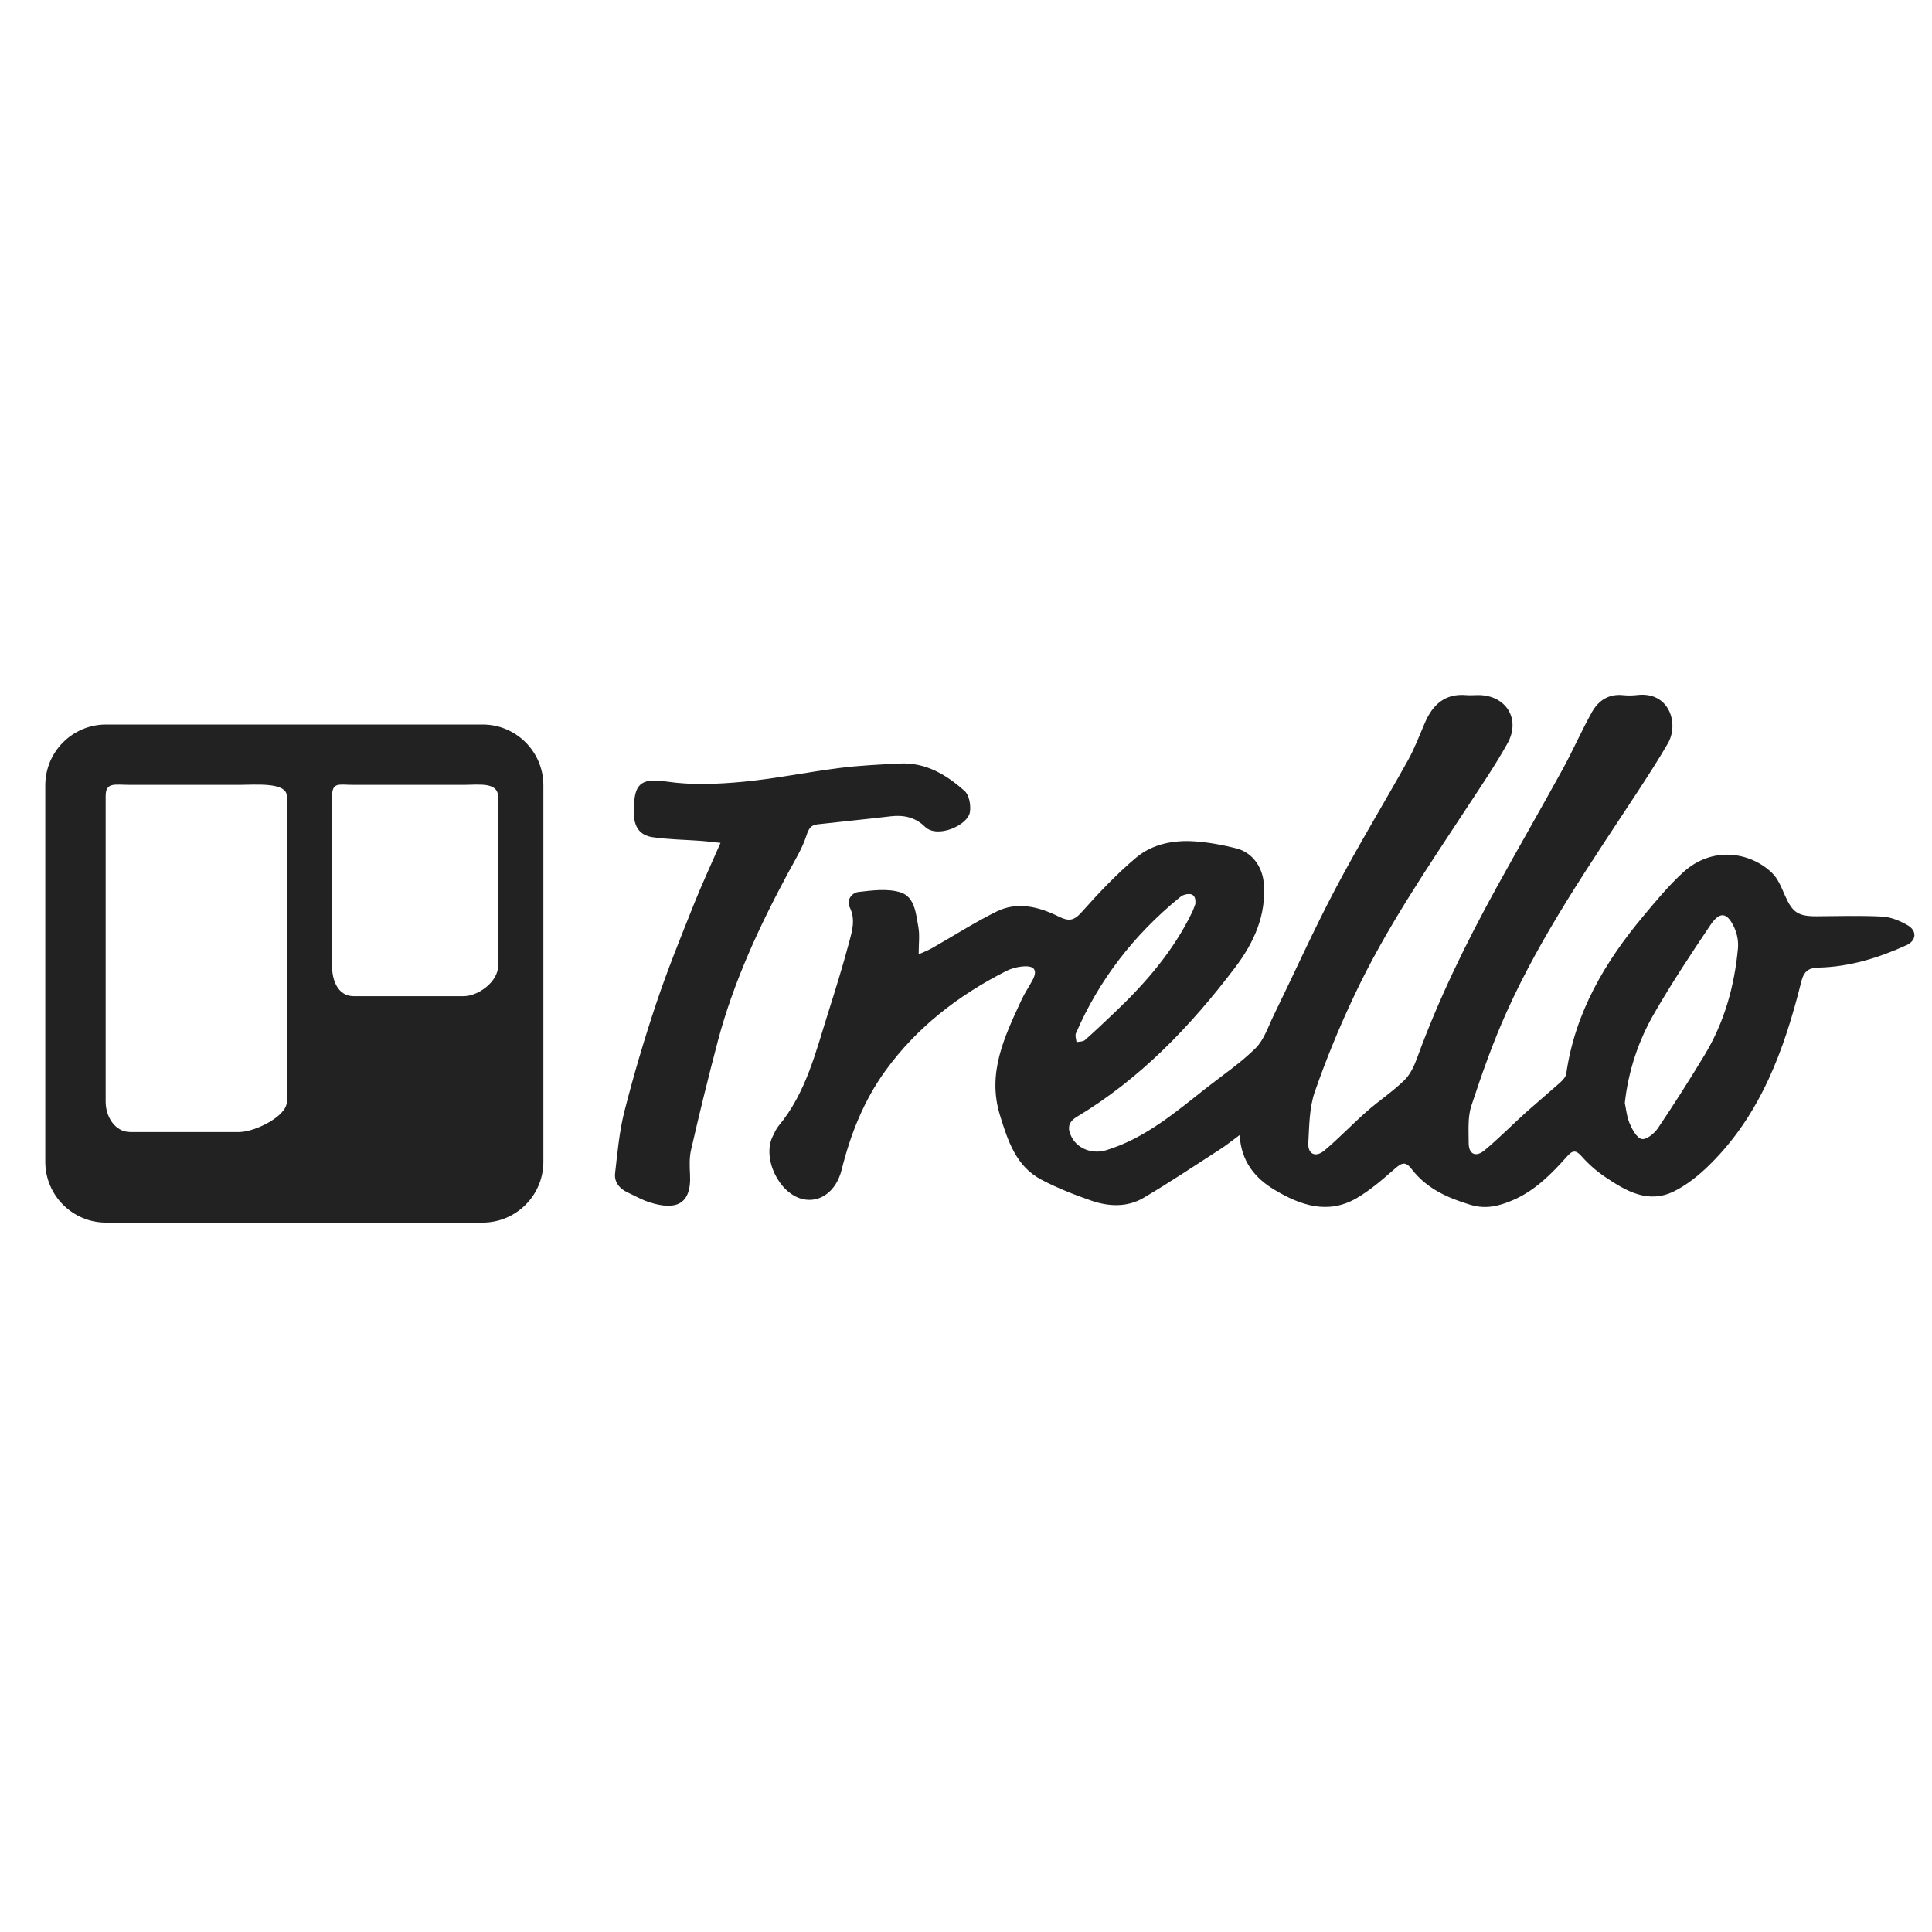
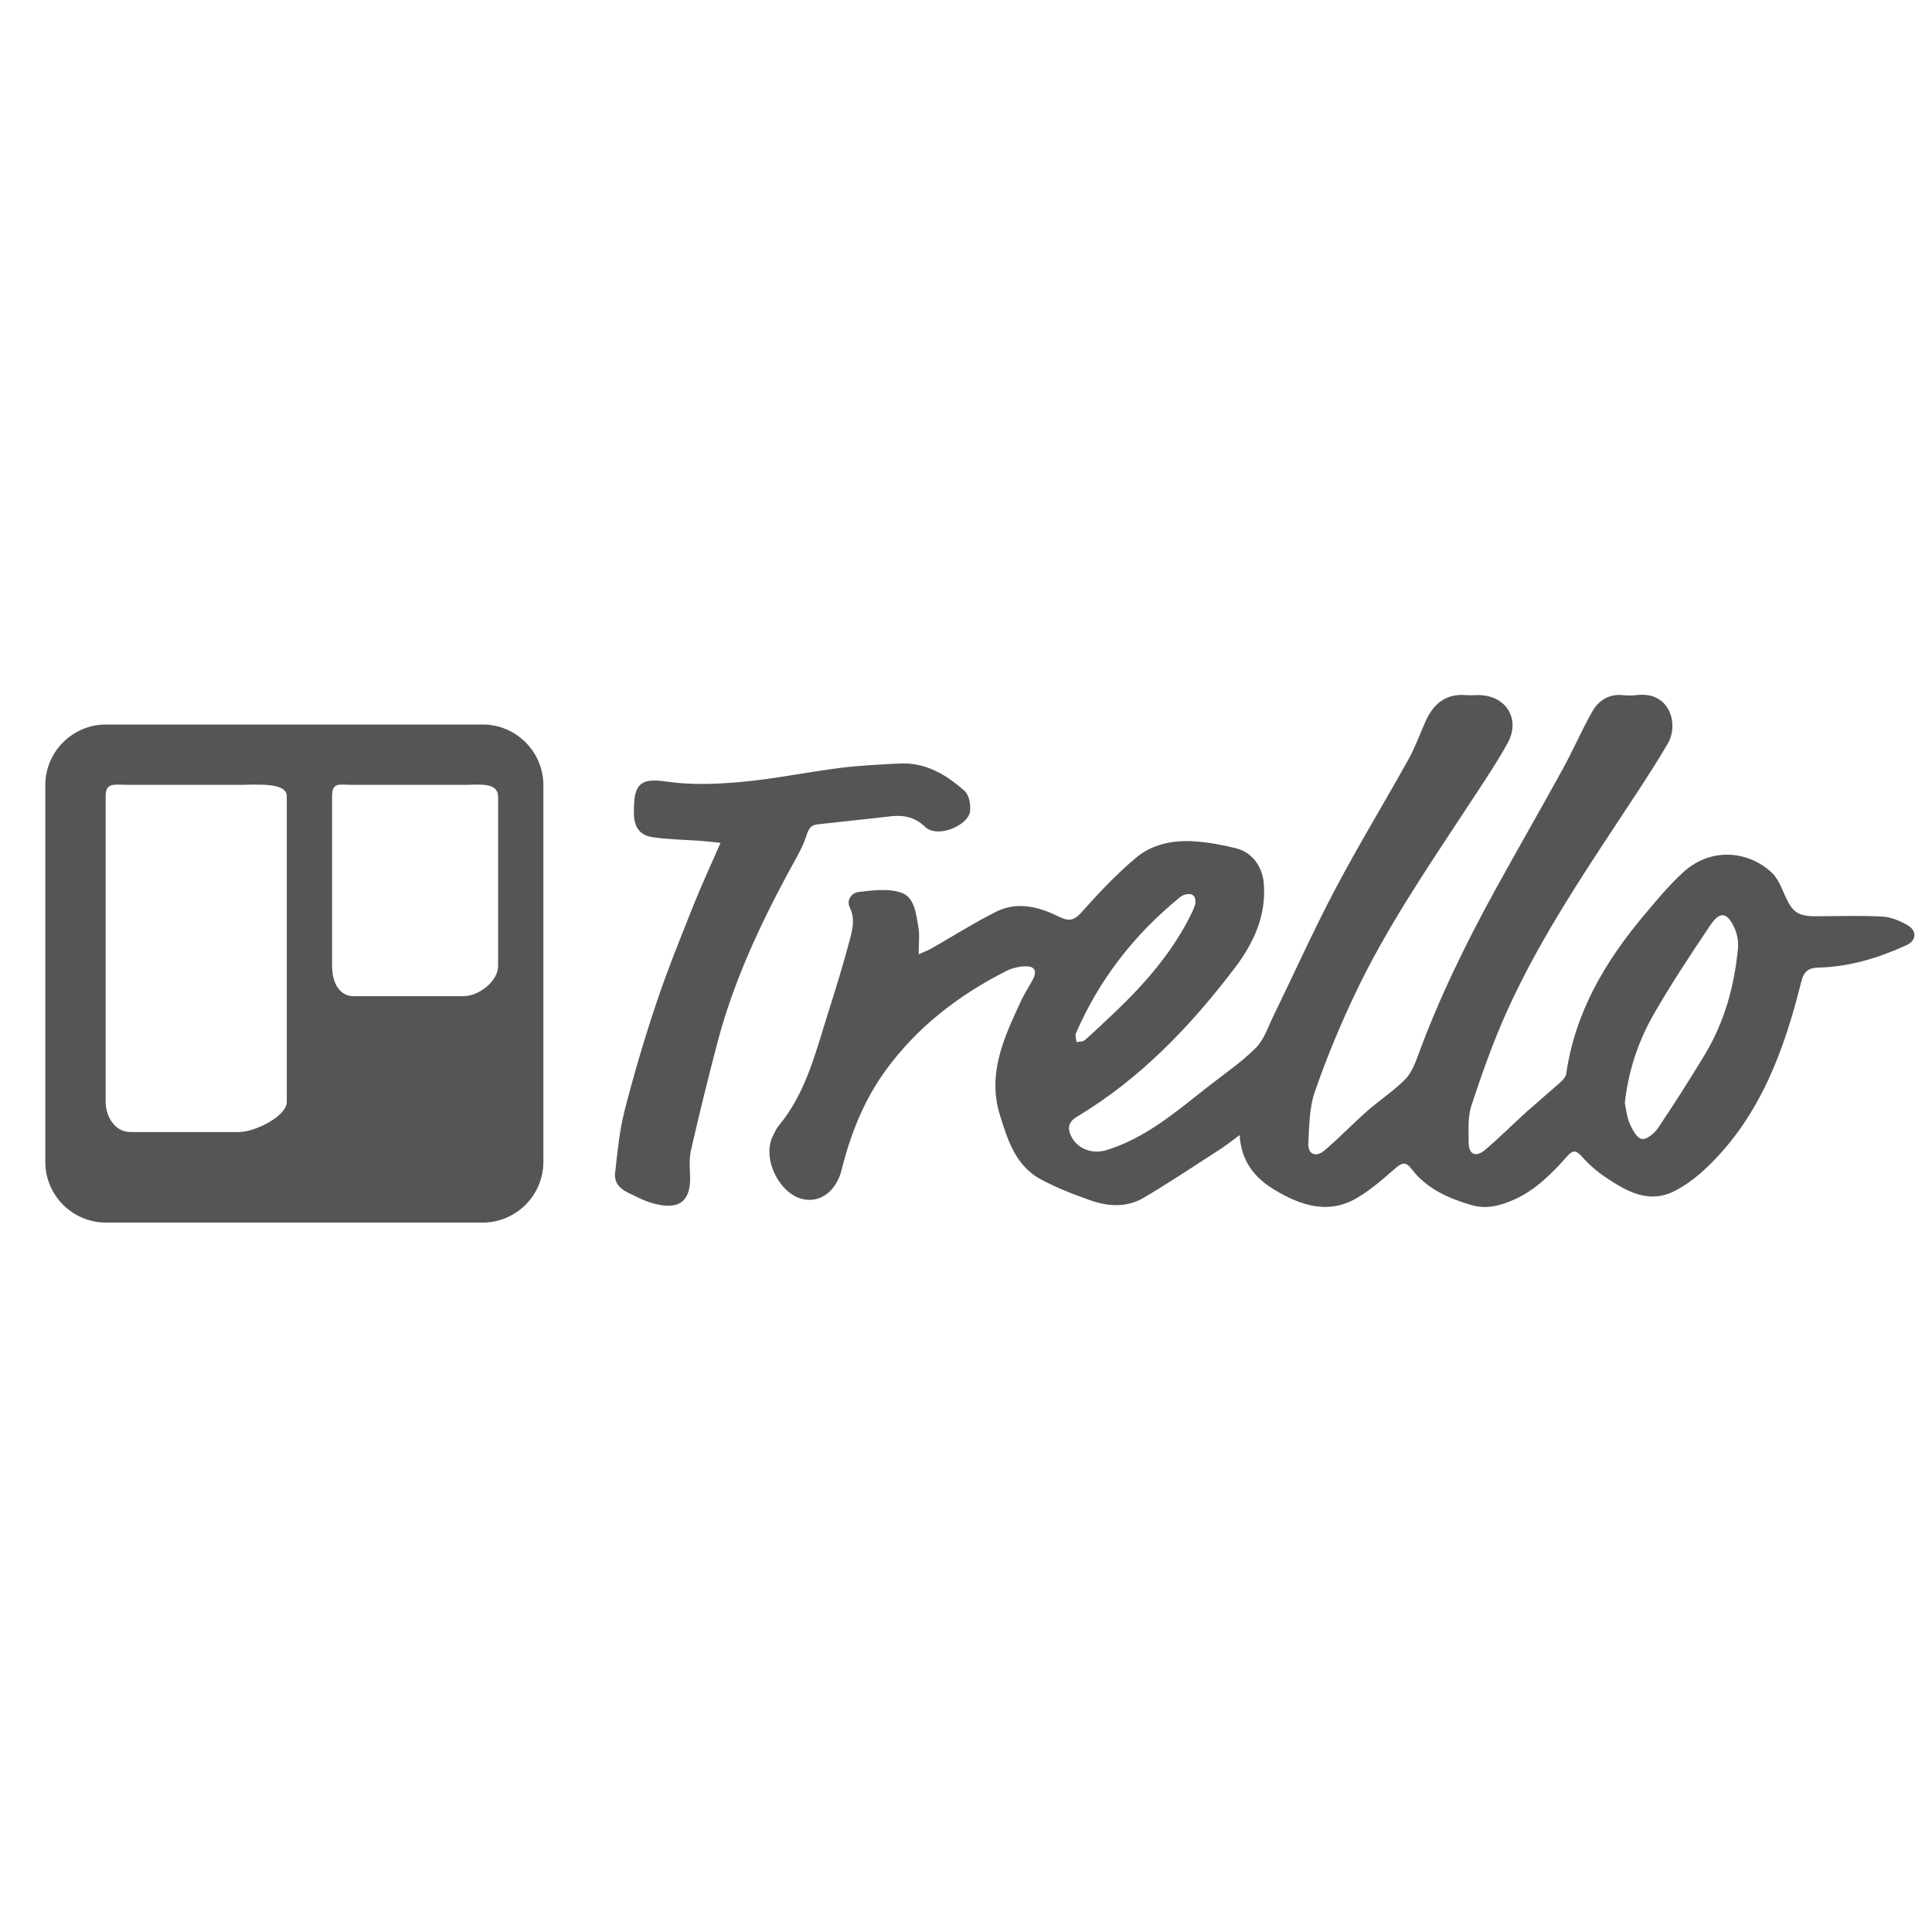
- <svg xmlns="http://www.w3.org/2000/svg" viewBox="0 0 128 128" fill="#222222">
+ <svg xmlns="http://www.w3.org/2000/svg" viewBox="0 0 128 128" fill="#555555">
  <path fill-rule="evenodd" clip-rule="evenodd" d="M82.128 75.202c-.527.386-.902.691-1.306.95-1.677 1.082-3.337 2.193-5.055 3.206-1.088.642-2.315.587-3.476.183-1.125-.39-2.245-.83-3.296-1.384-1.685-.889-2.219-2.574-2.742-4.259-.877-2.823.31-5.239 1.434-7.674.208-.446.492-.856.724-1.293.331-.625.145-.952-.571-.908a3.12 3.12 0 00-1.193.318c-3.145 1.599-5.882 3.702-7.973 6.578-1.438 1.981-2.322 4.208-2.911 6.575-.358 1.439-1.427 2.205-2.561 1.954-1.596-.354-2.731-2.725-2-4.18.116-.232.219-.479.383-.676 1.819-2.187 2.457-4.892 3.286-7.509.485-1.533.962-3.071 1.377-4.624.202-.757.45-1.529.05-2.343-.246-.505.162-.974.572-1.02.929-.105 1.948-.244 2.802.03.938.302 1.016 1.424 1.174 2.305.094.523.018 1.077.018 1.796.377-.173.647-.274.896-.416 1.419-.808 2.798-1.692 4.258-2.416 1.392-.69 2.816-.316 4.124.329.66.326 1.001.289 1.512-.283 1.135-1.273 2.316-2.527 3.619-3.622 1.081-.907 2.489-1.176 3.897-1.075.923.065 1.85.236 2.747.464 1.048.269 1.711 1.211 1.808 2.274.194 2.162-.669 4.003-1.904 5.629-2.938 3.871-6.267 7.355-10.481 9.884-.582.35-.627.767-.358 1.309.412.824 1.406 1.178 2.318.897 2.576-.792 4.57-2.505 6.628-4.125 1.099-.865 2.272-1.655 3.259-2.633.555-.549.821-1.4 1.18-2.135 1.367-2.796 2.641-5.641 4.093-8.392 1.525-2.894 3.232-5.691 4.824-8.55.439-.79.76-1.647 1.118-2.48.523-1.211 1.342-1.959 2.754-1.832.258.023.521-.005.782-.004 1.836.003 2.837 1.586 1.935 3.204-.808 1.448-1.746 2.823-2.657 4.211-2.662 4.058-5.409 8.069-7.482 12.473a64.288 64.288 0 00-2.628 6.404c-.364 1.053-.363 2.247-.427 3.383-.04.743.481.99 1.07.495.971-.817 1.847-1.744 2.799-2.583.813-.716 1.727-1.319 2.498-2.073.399-.391.659-.971.855-1.511 1.427-3.914 3.256-7.635 5.262-11.277 1.441-2.615 2.935-5.203 4.372-7.822.68-1.24 1.245-2.544 1.937-3.779.43-.767 1.113-1.219 2.066-1.119.31.033.628.026.938-.009 2.12-.243 2.784 1.895 2.021 3.213-.637 1.098-1.329 2.164-2.023 3.226-3.086 4.715-6.307 9.354-8.634 14.511-.915 2.026-1.659 4.138-2.356 6.25-.252.765-.181 1.648-.18 2.478 0 .75.471.974 1.067.473.952-.8 1.828-1.688 2.753-2.524l2.217-1.933c.183-.164.397-.389.428-.61.58-4.051 2.565-7.411 5.137-10.476.832-.993 1.665-2.004 2.62-2.872 1.924-1.746 4.42-1.339 5.867.04.408.389.637.991.875 1.527.496 1.105.856 1.359 2.085 1.355 1.455-.005 2.912-.058 4.362.021.569.031 1.168.284 1.673.575.637.369.579 1.02-.076 1.319-1.85.844-3.775 1.436-5.825 1.485-.682.017-.977.247-1.153.953-1.116 4.477-2.672 8.759-6.054 12.097-.708.699-1.522 1.36-2.408 1.79-1.674.812-3.134-.028-4.496-.948a8.128 8.128 0 01-1.578-1.376c-.396-.455-.617-.411-.977-.006-1.038 1.171-2.136 2.28-3.611 2.908-.89.378-1.756.607-2.778.302-1.534-.46-2.922-1.085-3.915-2.38-.37-.485-.621-.435-1.056-.055-.817.713-1.646 1.445-2.576 1.988-1.901 1.109-3.726.481-5.438-.546-1.296-.773-2.212-1.869-2.319-3.63zm25.52-2.126c.081.363.125.897.324 1.365.172.4.478.962.803 1.021.309.057.832-.37 1.066-.716a118.356 118.356 0 003.092-4.85c1.313-2.169 1.977-4.561 2.212-7.069a2.789 2.789 0 00-.238-1.358c-.478-1.043-.962-1.112-1.594-.171-1.286 1.91-2.56 3.834-3.71 5.83a15.071 15.071 0 00-1.955 5.948zM79.195 59.895c.053-.576-.21-.754-.705-.622-.144.038-.278.141-.396.238-2.979 2.445-5.281 5.408-6.813 8.952-.068.157.023.385.04.58.187-.042.429-.022.555-.134.682-.601 1.338-1.229 1.996-1.854 2.043-1.941 3.866-4.051 5.107-6.611.09-.187.152-.386.216-.549zm-31.459-4.052c-.509-.054-.878-.103-1.249-.13-1.084-.08-2.178-.091-3.251-.246-.868-.126-1.24-.705-1.24-1.611l.007-.468c.045-1.591.627-1.829 2.207-1.601 1.623.234 3.319.165 4.964.012 2.164-.2 4.306-.647 6.464-.92 1.311-.165 2.636-.226 3.955-.294 1.727-.09 3.111.739 4.323 1.828.302.27.415.946.343 1.393-.139.873-2.167 1.779-2.987.96-.595-.593-1.377-.789-2.237-.687-1.624.194-3.254.35-4.88.536-.414.047-.572.263-.719.722-.28.876-.787 1.684-1.229 2.504-1.908 3.55-3.597 7.19-4.639 11.096a227.55 227.55 0 00-1.783 7.242c-.121.522-.097 1.091-.069 1.634.109 2.07-1.022 2.381-2.707 1.834-.491-.158-.949-.423-1.421-.64-.545-.254-.905-.688-.837-1.279.16-1.386.281-2.792.627-4.135a101.72 101.72 0 012.114-7.157c.733-2.188 1.606-4.331 2.461-6.478.524-1.319 1.127-2.608 1.783-4.115z" />
  <path d="M36 52.028A4.029 4.029 0 0031.971 48H7.029A4.029 4.029 0 003 52.028v24.943A4.03 4.03 0 007.029 81H31.97A4.03 4.03 0 0036 76.972V52.028zM19 73.003C19 73.952 16.886 75 15.844 75H8.636C7.595 75 7 73.952 7 73.003V52.745c0-.949.595-.745 1.636-.745h7.208c1.042 0 3.156-.204 3.156.745v20.258zm14-17.486V64c0 1.011-1.282 2-2.295 2h-7.27C22.422 66 22 65.011 22 63.999V52.797c0-1.012.422-.797 1.436-.797h7.27c1.012 0 2.294-.215 2.294.797v2.72z" />
</svg>
